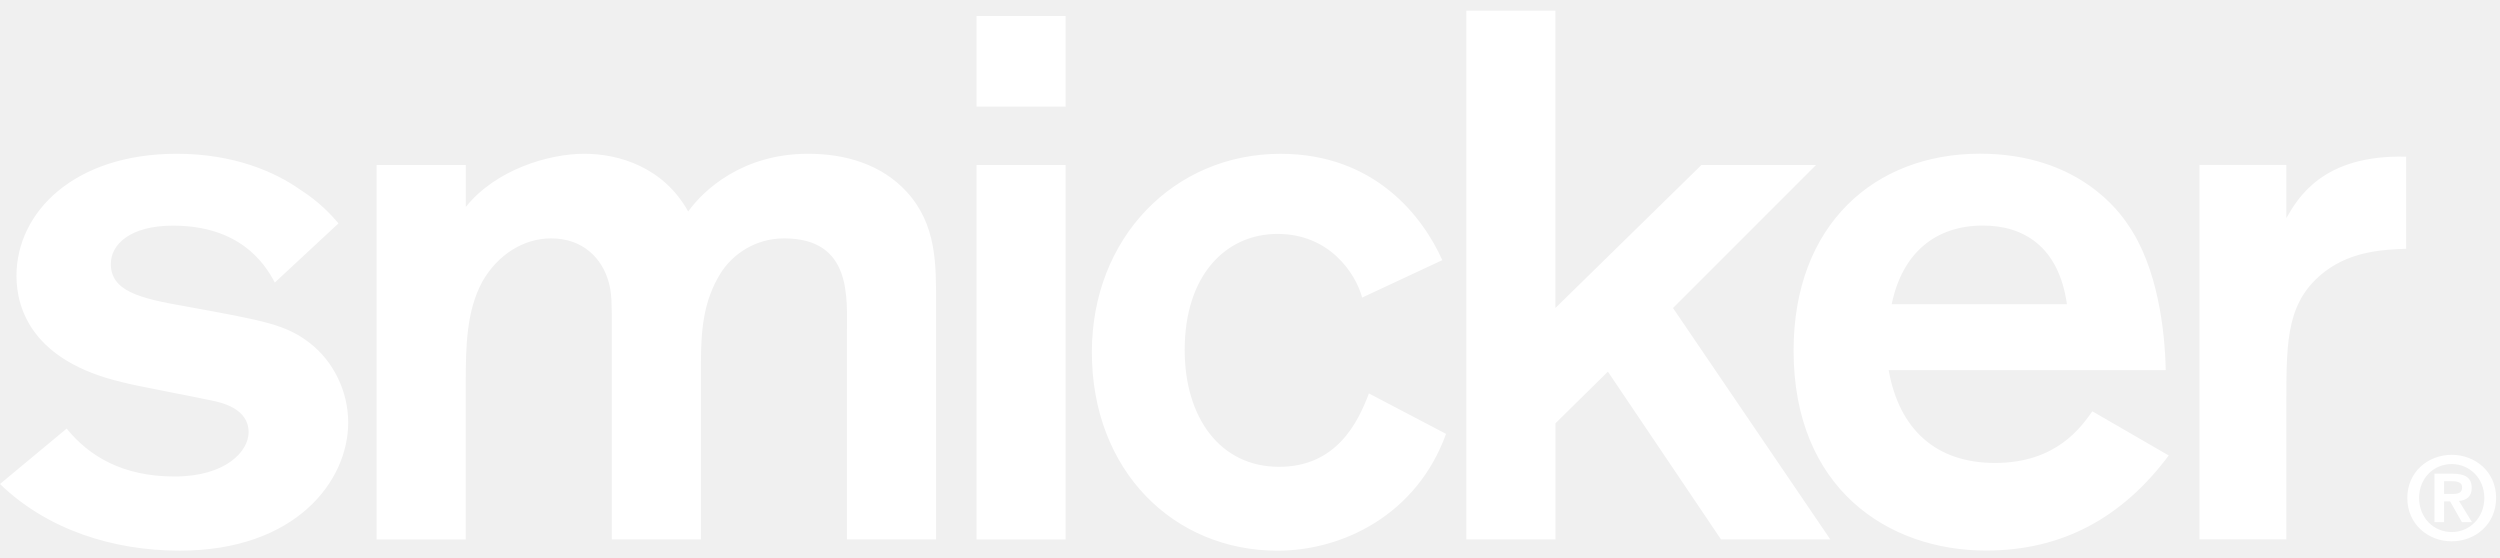
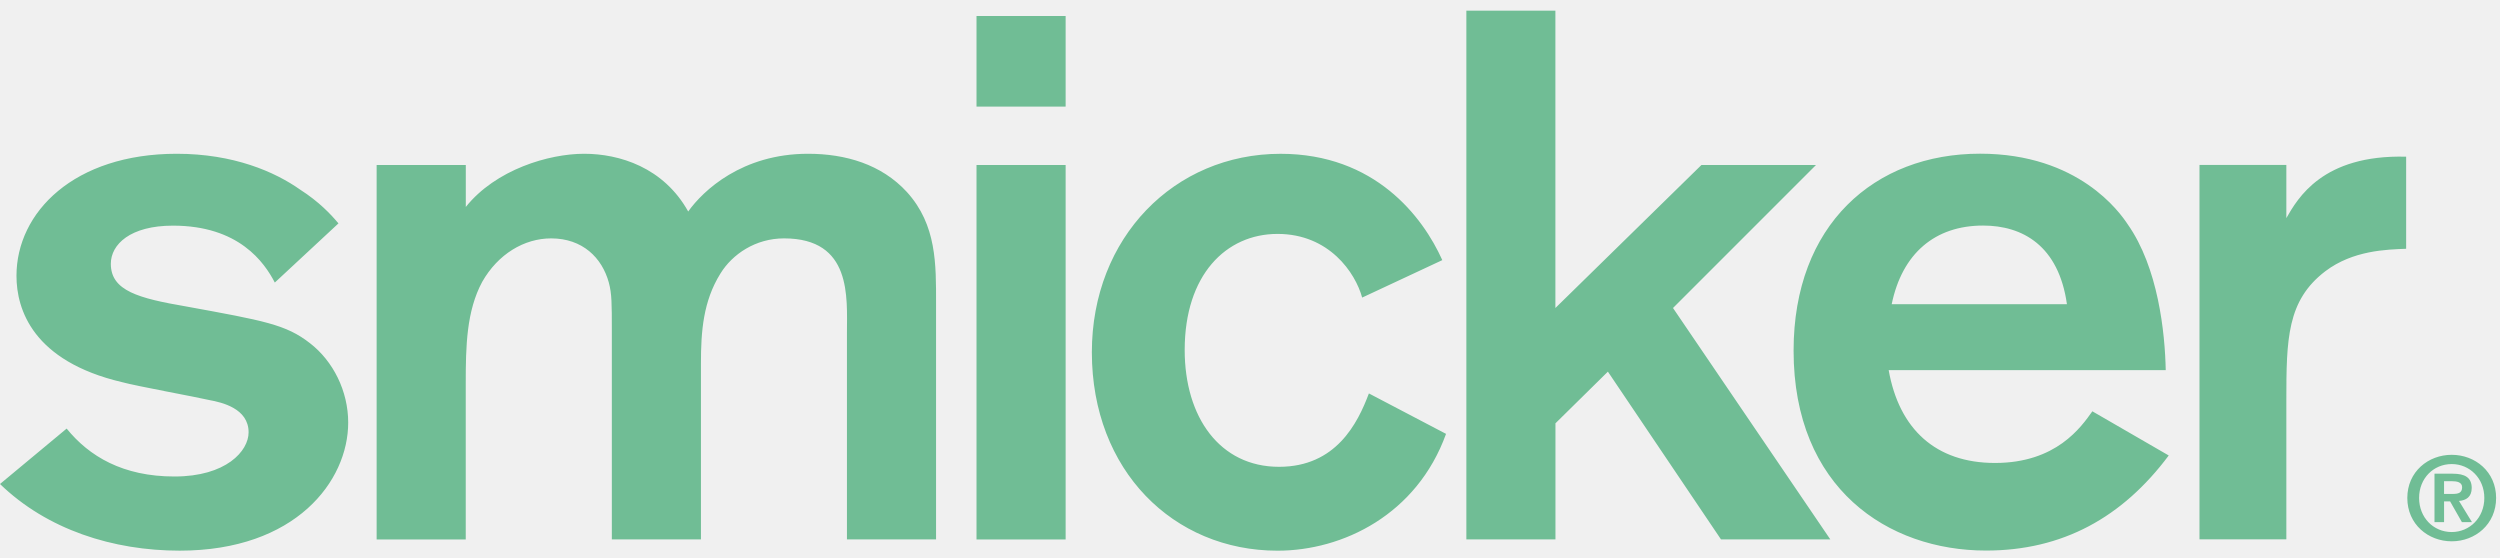
<svg xmlns="http://www.w3.org/2000/svg" viewBox="0 0 175 39">
  <g fill="none" fill-rule="evenodd">
-     <path d="m4.665 30c1.573 1.94 3.931 3.355 7.548 3.355 3.616 0 5.189-1.782 5.189-3.093 0-1.678-1.886-2.096-2.725-2.253-.891-.21-5.189-.996-6.133-1.258-6.238-1.468-7.391-5.085-7.391-7.443 0-4.455 4.04-8.544 11.217-8.544 3.984 0 6.867 1.258 8.649 2.516 1.311.838 2.149 1.73 2.673 2.358l-4.455 4.141c-.734-1.415-2.516-3.984-7.129-3.984-2.988 0-4.35 1.311-4.35 2.674 0 1.887 1.939 2.411 5.294 2.987 5.451.996 6.971 1.258 8.648 2.569 1.626 1.258 2.674 3.355 2.674 5.557 0 4.088-3.669 8.964-11.794 8.964-4.665 0-9.278-1.468-12.58-4.666l4.665-3.879m21.703-18.451h6.238v2.936c2.097-2.621 5.819-3.722 8.282-3.722 2.463 0 5.556.944 7.286 4.04 1.048-1.467 3.774-4.04 8.387-4.04 2.621 0 5.137.734 6.919 2.674 2.097 2.306 2.044 5.084 2.044 7.81v16.511h-6.238v-14.467c0-2.463.368-6.605-4.403-6.605-1.992 0-3.616 1.101-4.455 2.464-1.206 1.939-1.362 4.04-1.362 6.29v12.318h-6.238v-14.624c0-1.887 0-2.569-.21-3.355-.472-1.73-1.835-3.093-4.04-3.093-1.887 0-3.722 1.101-4.823 3.041-1.101 2.044-1.153 4.508-1.153 7.08v10.954h-6.238v-26.21m41.992 0h6.238v26.21h-6.238v-26.21m0-10.431h6.238v6.343h-6.238v-6.343m26.995 19.709c-.472-1.73-2.307-4.456-5.923-4.456-3.617 0-6.5 2.883-6.5 8.125 0 4.717 2.465 8.178 6.605 8.178 3.984 0 5.504-3.041 6.29-5.137l5.4 2.831c-2.045 5.661-7.234 8.177-11.794 8.177-7.286 0-12.999-5.608-12.999-13.891 0-8.02 5.766-13.891 13.208-13.891 6.605 0 9.96 4.403 11.323 7.443l-5.609 2.621m13.526-20.08v20.81l10.222-10.01h8.02l-10.01 10.01 11.01 16.196h-7.652l-7.916-11.741-3.67 3.616v8.125h-6.237v-37.01h6.237m35.803 20.547c-.577-4.089-3.093-5.504-5.871-5.504-3.355 0-5.661 1.94-6.395 5.504h12.265m7.129 10.588c-3.249 4.351-7.443 6.658-12.79 6.658-6.867 0-13.472-4.352-13.472-13.995 0-8.807 5.662-13.786 13.05-13.786 6.919 0 9.802 4.141 10.327 4.927 2.149 3.041 2.62 7.601 2.673 10.222h-19.394c.733 4.141 3.302 6.5 7.443 6.5 4.299 0 6.03-2.516 6.815-3.616l5.346 3.092m8.233-20.338v3.722c.786-1.364 2.516-4.456 8.386-4.299v6.447c-1.362.052-3.721.105-5.66 1.573-2.674 2.044-2.726 4.718-2.726 9.07v9.697h-6.08v-26.21h6.08m11.04 23.03h.599c.38 0 .665-.057.665-.469 0-.365-.389-.421-.697-.421h-.567v.89m-.671-1.416h1.279c.85 0 1.328.267 1.328 1 0 .624-.389.866-.891.907l.907 1.481h-.704l-.825-1.449h-.422v1.449h-.671v-3.391m1.206 4.087c1.254 0 2.283-1 2.283-2.388 0-1.375-1.028-2.371-2.283-2.371-1.27 0-2.283.995-2.283 2.371 0 1.385 1.012 2.388 2.283 2.388m0-5.406c1.643 0 3.108 1.181 3.108 3.02 0 1.846-1.466 3.035-3.108 3.035-1.643 0-3.108-1.19-3.108-3.035 0-1.837 1.465-3.02 3.108-3.02" fill="#fff" />
+     <path d="m4.665 30c1.573 1.94 3.931 3.355 7.548 3.355 3.616 0 5.189-1.782 5.189-3.093 0-1.678-1.886-2.096-2.725-2.253-.891-.21-5.189-.996-6.133-1.258-6.238-1.468-7.391-5.085-7.391-7.443 0-4.455 4.04-8.544 11.217-8.544 3.984 0 6.867 1.258 8.649 2.516 1.311.838 2.149 1.73 2.673 2.358l-4.455 4.141c-.734-1.415-2.516-3.984-7.129-3.984-2.988 0-4.35 1.311-4.35 2.674 0 1.887 1.939 2.411 5.294 2.987 5.451.996 6.971 1.258 8.648 2.569 1.626 1.258 2.674 3.355 2.674 5.557 0 4.088-3.669 8.964-11.794 8.964-4.665 0-9.278-1.468-12.58-4.666l4.665-3.879m21.703-18.451h6.238v2.936c2.097-2.621 5.819-3.722 8.282-3.722 2.463 0 5.556.944 7.286 4.04 1.048-1.467 3.774-4.04 8.387-4.04 2.621 0 5.137.734 6.919 2.674 2.097 2.306 2.044 5.084 2.044 7.81v16.511h-6.238v-14.467c0-2.463.368-6.605-4.403-6.605-1.992 0-3.616 1.101-4.455 2.464-1.206 1.939-1.362 4.04-1.362 6.29v12.318h-6.238v-14.624c0-1.887 0-2.569-.21-3.355-.472-1.73-1.835-3.093-4.04-3.093-1.887 0-3.722 1.101-4.823 3.041-1.101 2.044-1.153 4.508-1.153 7.08v10.954h-6.238v-26.21m41.992 0h6.238v26.21h-6.238v-26.21m0-10.431h6.238v6.343h-6.238v-6.343m26.995 19.709c-.472-1.73-2.307-4.456-5.923-4.456-3.617 0-6.5 2.883-6.5 8.125 0 4.717 2.465 8.178 6.605 8.178 3.984 0 5.504-3.041 6.29-5.137l5.4 2.831c-2.045 5.661-7.234 8.177-11.794 8.177-7.286 0-12.999-5.608-12.999-13.891 0-8.02 5.766-13.891 13.208-13.891 6.605 0 9.96 4.403 11.323 7.443l-5.609 2.621m13.526-20.08v20.81l10.222-10.01h8.02l-10.01 10.01 11.01 16.196h-7.652l-7.916-11.741-3.67 3.616v8.125h-6.237v-37.01h6.237m35.803 20.547c-.577-4.089-3.093-5.504-5.871-5.504-3.355 0-5.661 1.94-6.395 5.504h12.265m7.129 10.588c-3.249 4.351-7.443 6.658-12.79 6.658-6.867 0-13.472-4.352-13.472-13.995 0-8.807 5.662-13.786 13.05-13.786 6.919 0 9.802 4.141 10.327 4.927 2.149 3.041 2.62 7.601 2.673 10.222h-19.394c.733 4.141 3.302 6.5 7.443 6.5 4.299 0 6.03-2.516 6.815-3.616l5.346 3.092m8.233-20.338v3.722c.786-1.364 2.516-4.456 8.386-4.299v6.447c-1.362.052-3.721.105-5.66 1.573-2.674 2.044-2.726 4.718-2.726 9.07v9.697h-6.08v-26.21h6.08m11.04 23.03h.599c.38 0 .665-.057.665-.469 0-.365-.389-.421-.697-.421h-.567v.89m-.671-1.416h1.279c.85 0 1.328.267 1.328 1 0 .624-.389.866-.891.907l.907 1.481h-.704l-.825-1.449h-.422v1.449h-.671v-3.391m1.206 4.087c1.254 0 2.283-1 2.283-2.388 0-1.375-1.028-2.371-2.283-2.371-1.27 0-2.283.995-2.283 2.371 0 1.385 1.012 2.388 2.283 2.388m0-5.406c1.643 0 3.108 1.181 3.108 3.02 0 1.846-1.466 3.035-3.108 3.035-1.643 0-3.108-1.19-3.108-3.035 0-1.837 1.465-3.02 3.108-3.02" fill="#70bd95" />
  </g>
</svg>
